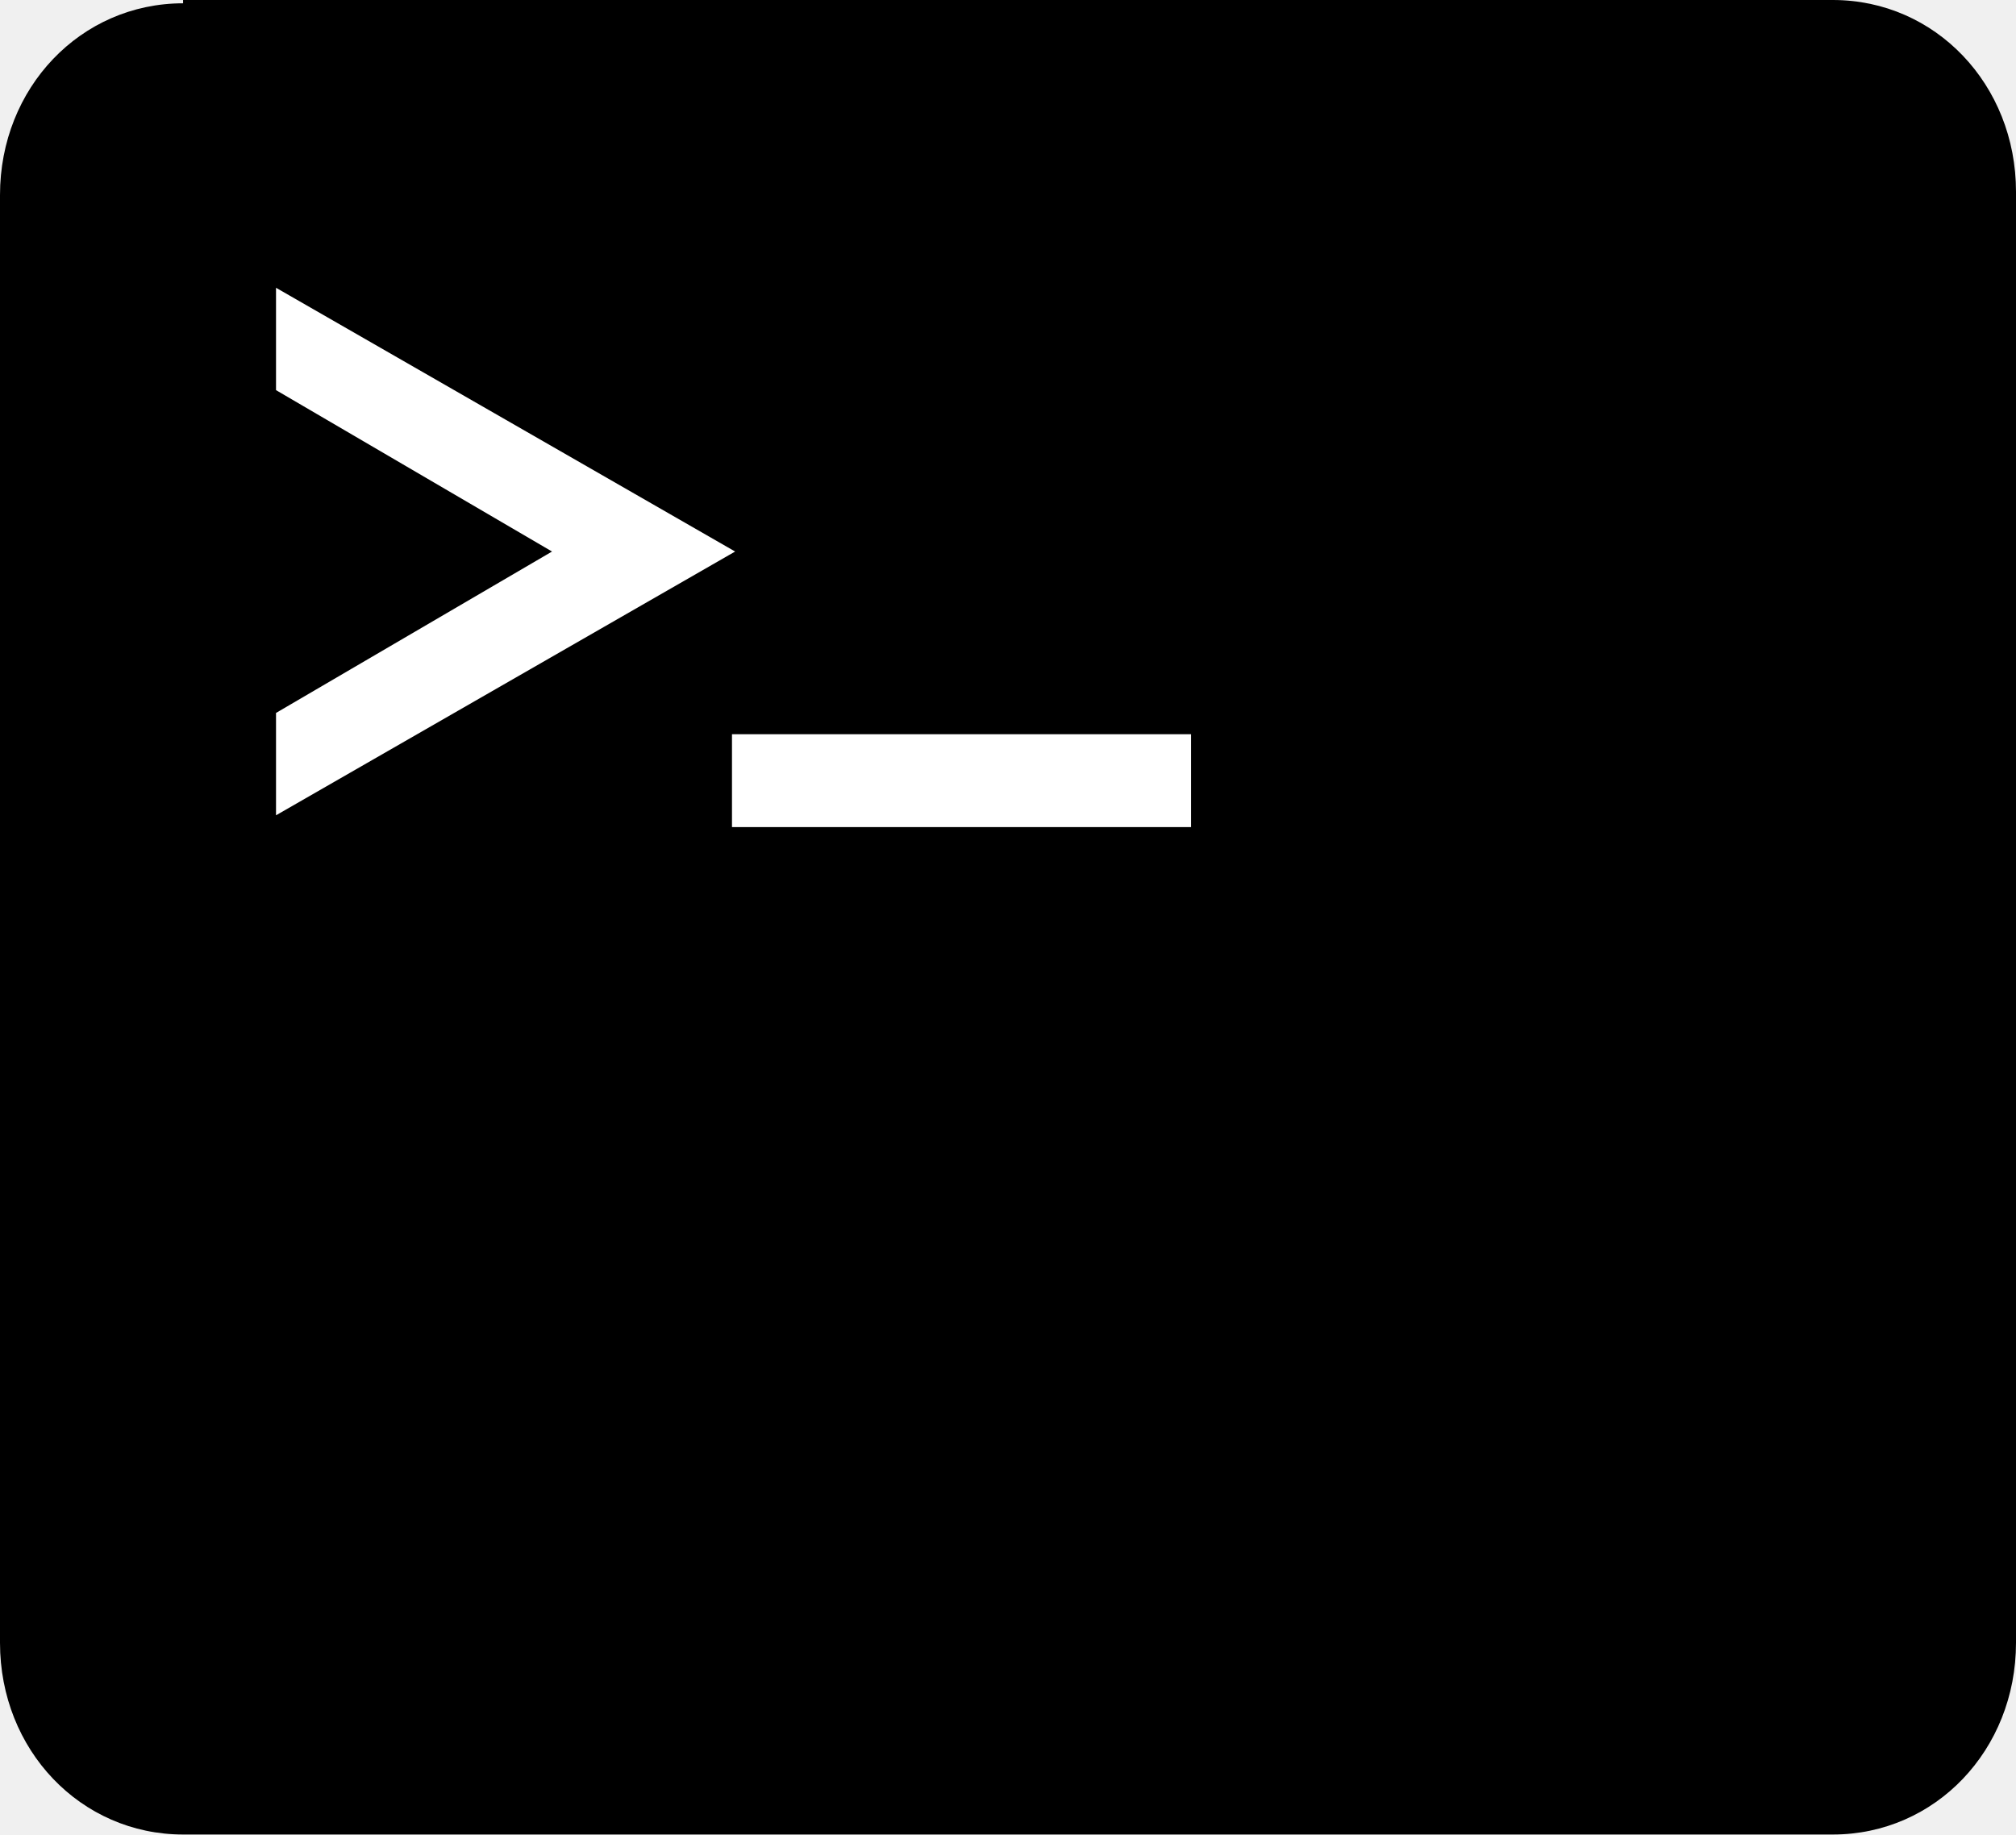
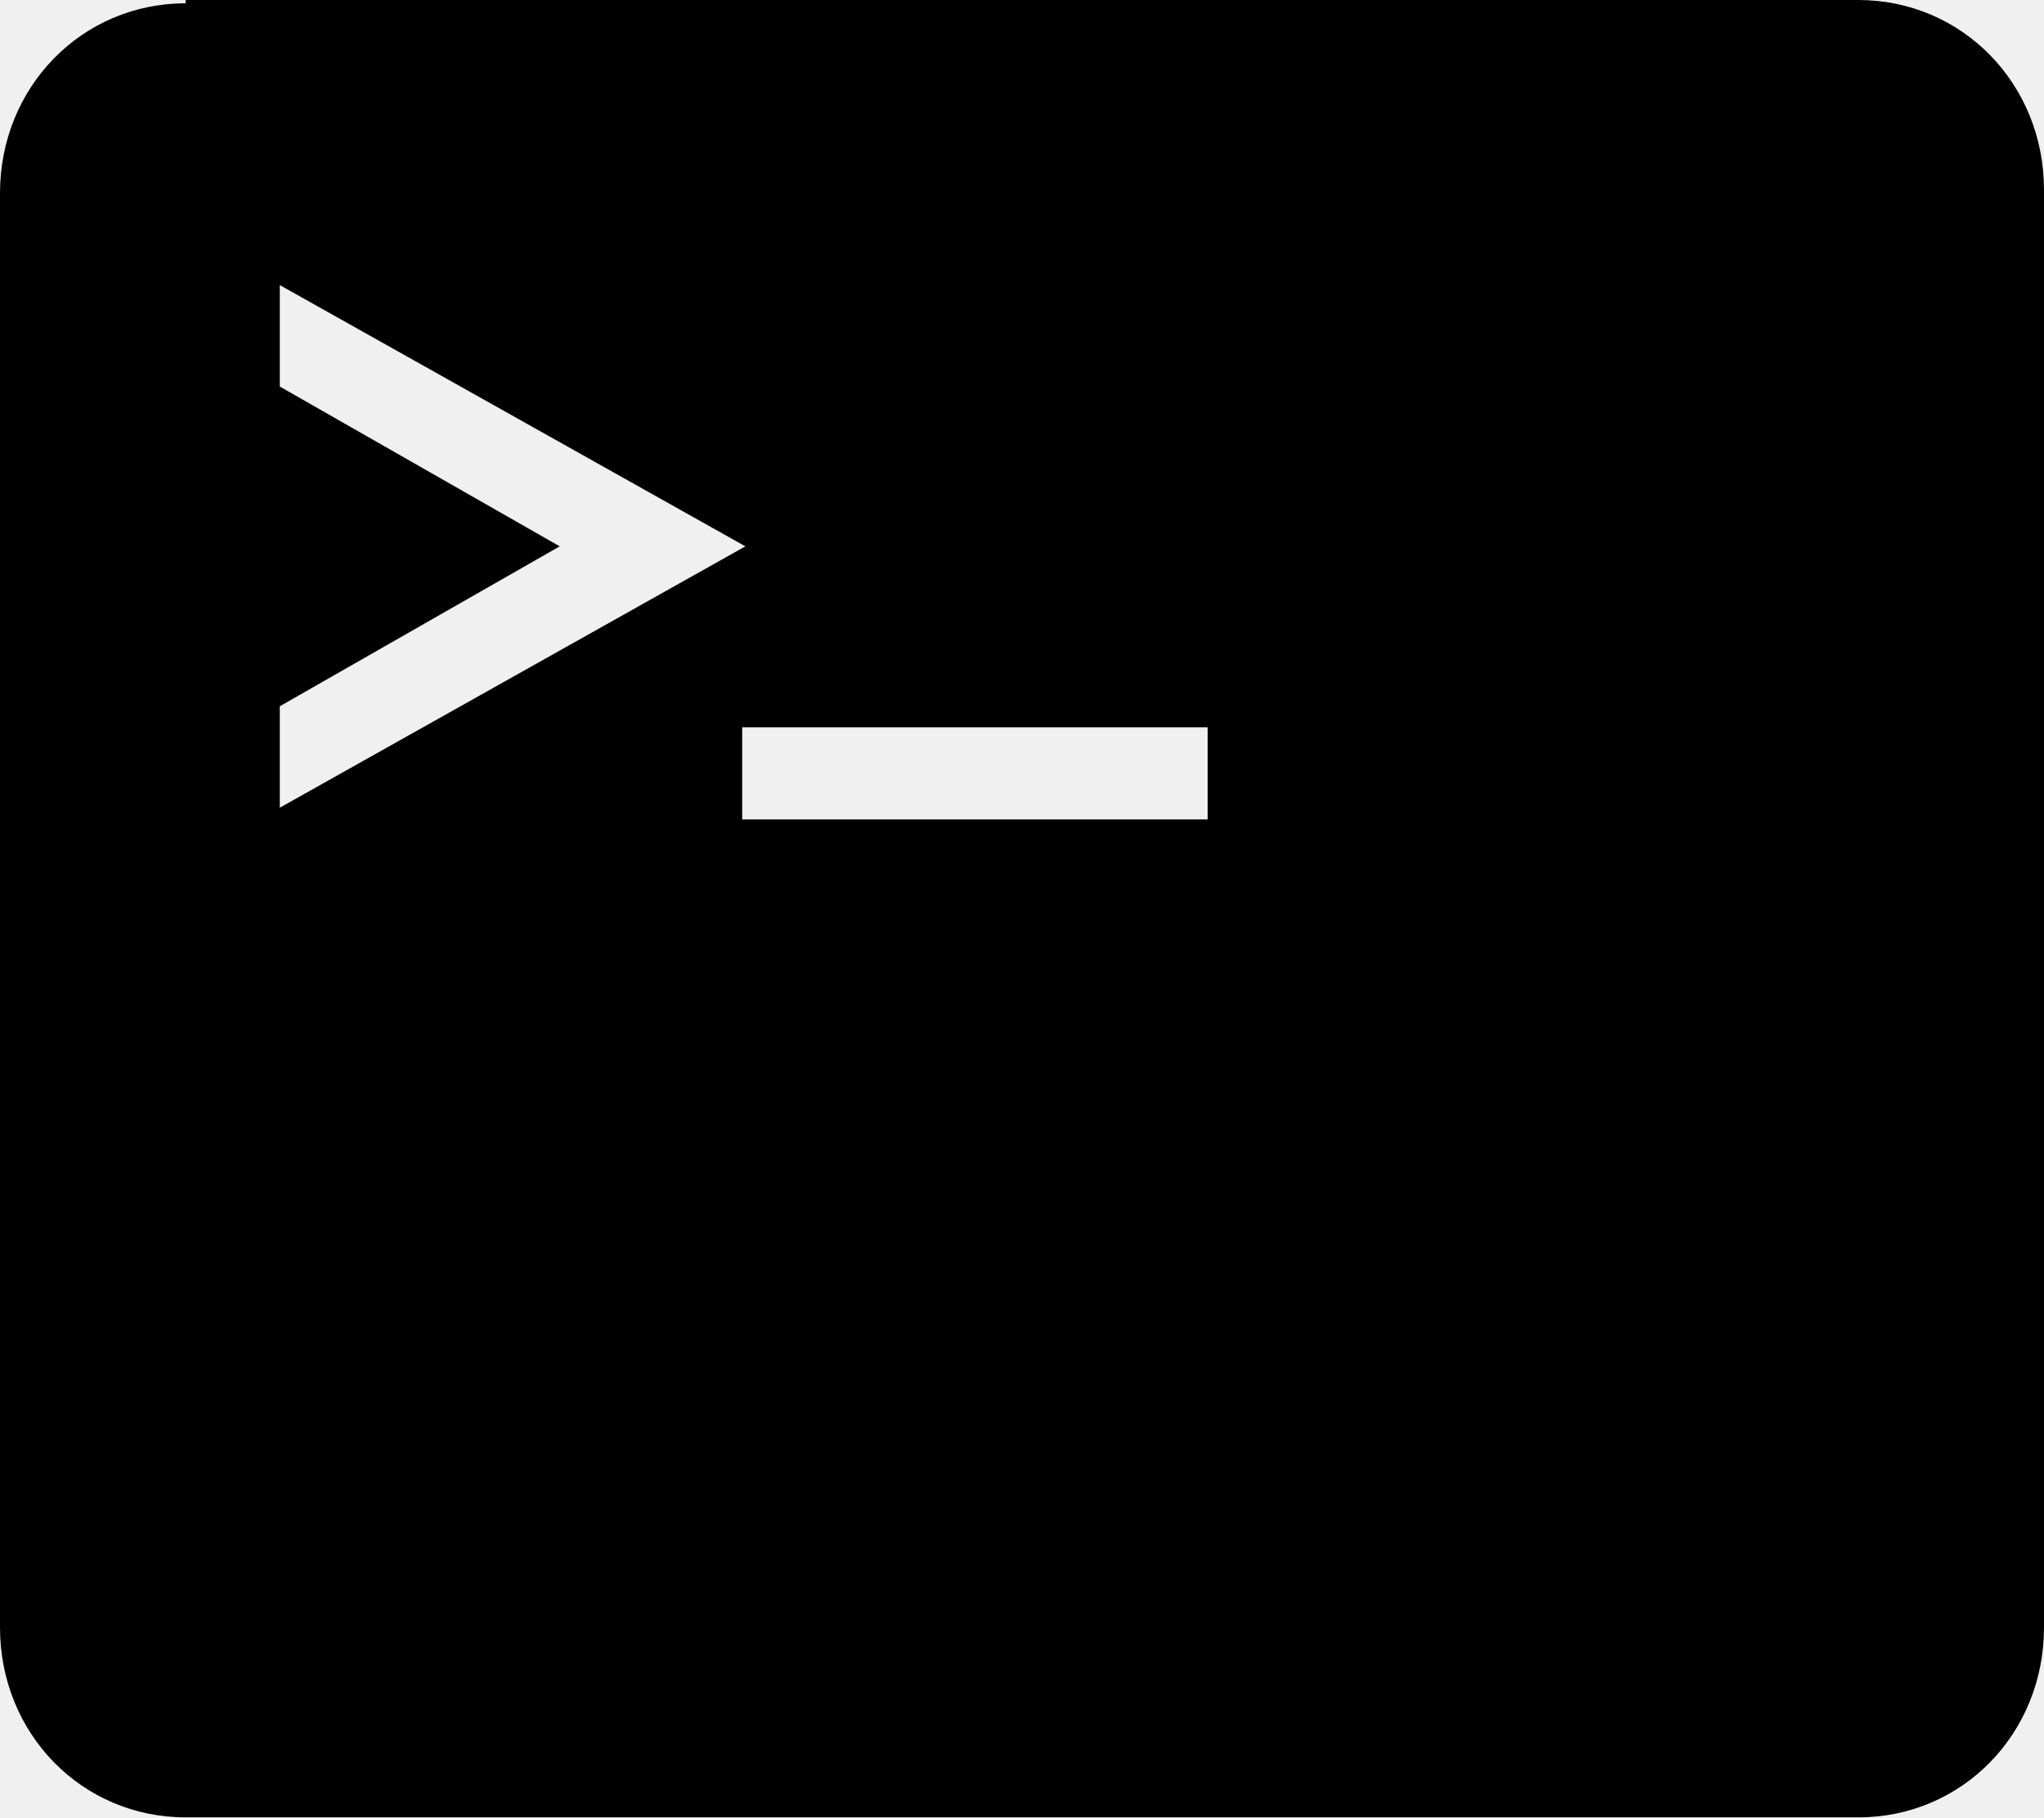
- <svg xmlns="http://www.w3.org/2000/svg" viewBox="0 0 512 466">
-   <path d="M46.5 0.838C20.5 0.838 0 22.305 0   49.532V122.94V196.348V221.062V245.776V270.489V343.898V417.306C0 444.533 20.5   466 46.5 466H256H465.5C491.5 466 512 444.533 512   417.306V343.898V244.205V195.511V122.102V48.694C512 21.467 491.5 0 465.5   0H256H46.5V0.838Z" />
-   <path d="M70.1 73.1V99.1L140.2 140.1L70.1   181.1V207.1L186.7 140.1L70.1 73.1ZM185.9 186.5V210.1H302.5V186.5H185.9Z" fill="white" />
+ <svg xmlns="http://www.w3.org/2000/svg" width="18" height="16" viewBox="0 0 18 16" fill="none">
+   <path fill-rule="evenodd" clip-rule="evenodd" d="M0 1.701C0 0.766 0.721 0.029 1.635 0.029V0H9H16.365C17.279 0 18 0.737 18 1.672V4.192V6.713V8.385V11.808V14.328C18 15.263 17.279 16 16.365 16H9H1.635C0.721 16 0 15.263 0 14.328V11.808V9.287V8.439V7.59V6.742V4.221V1.701ZM2.464 3.403V2.51L6.564 4.81L2.464 7.111V6.218L4.929 4.81L2.464 3.403ZM6.536 7.214V6.403H10.635V7.214H6.536Z" fill="black" />
</svg>
